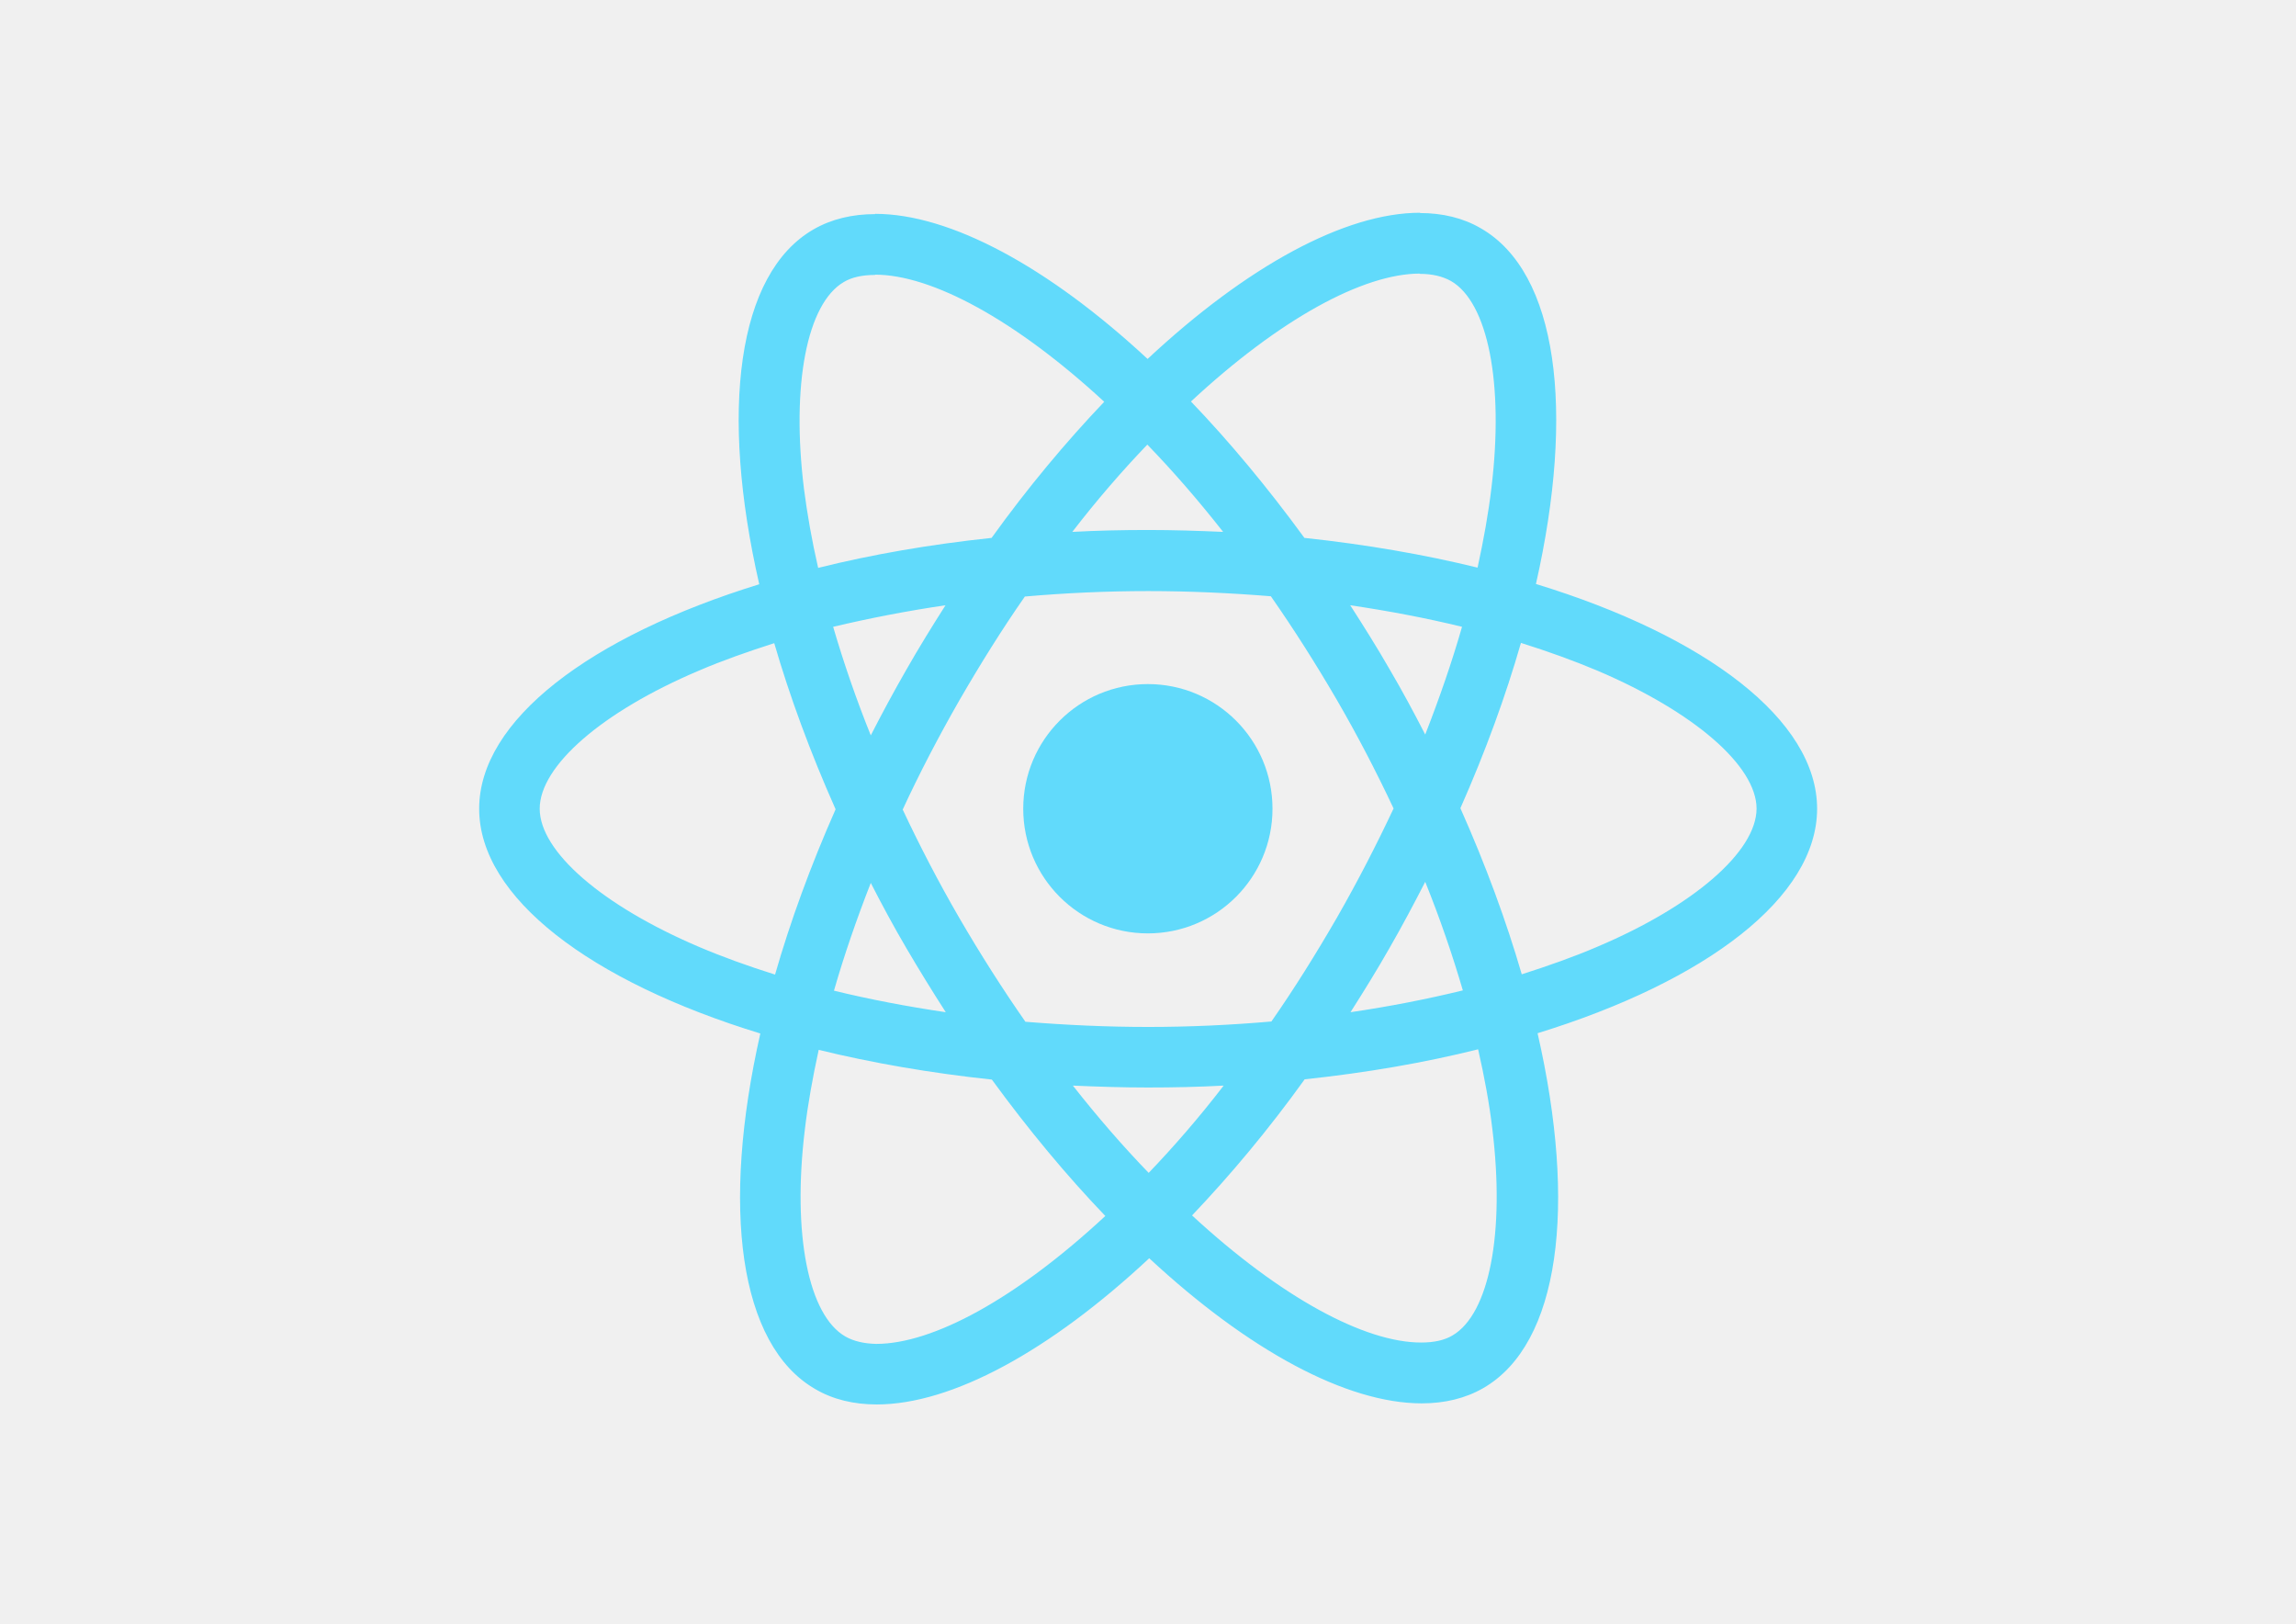
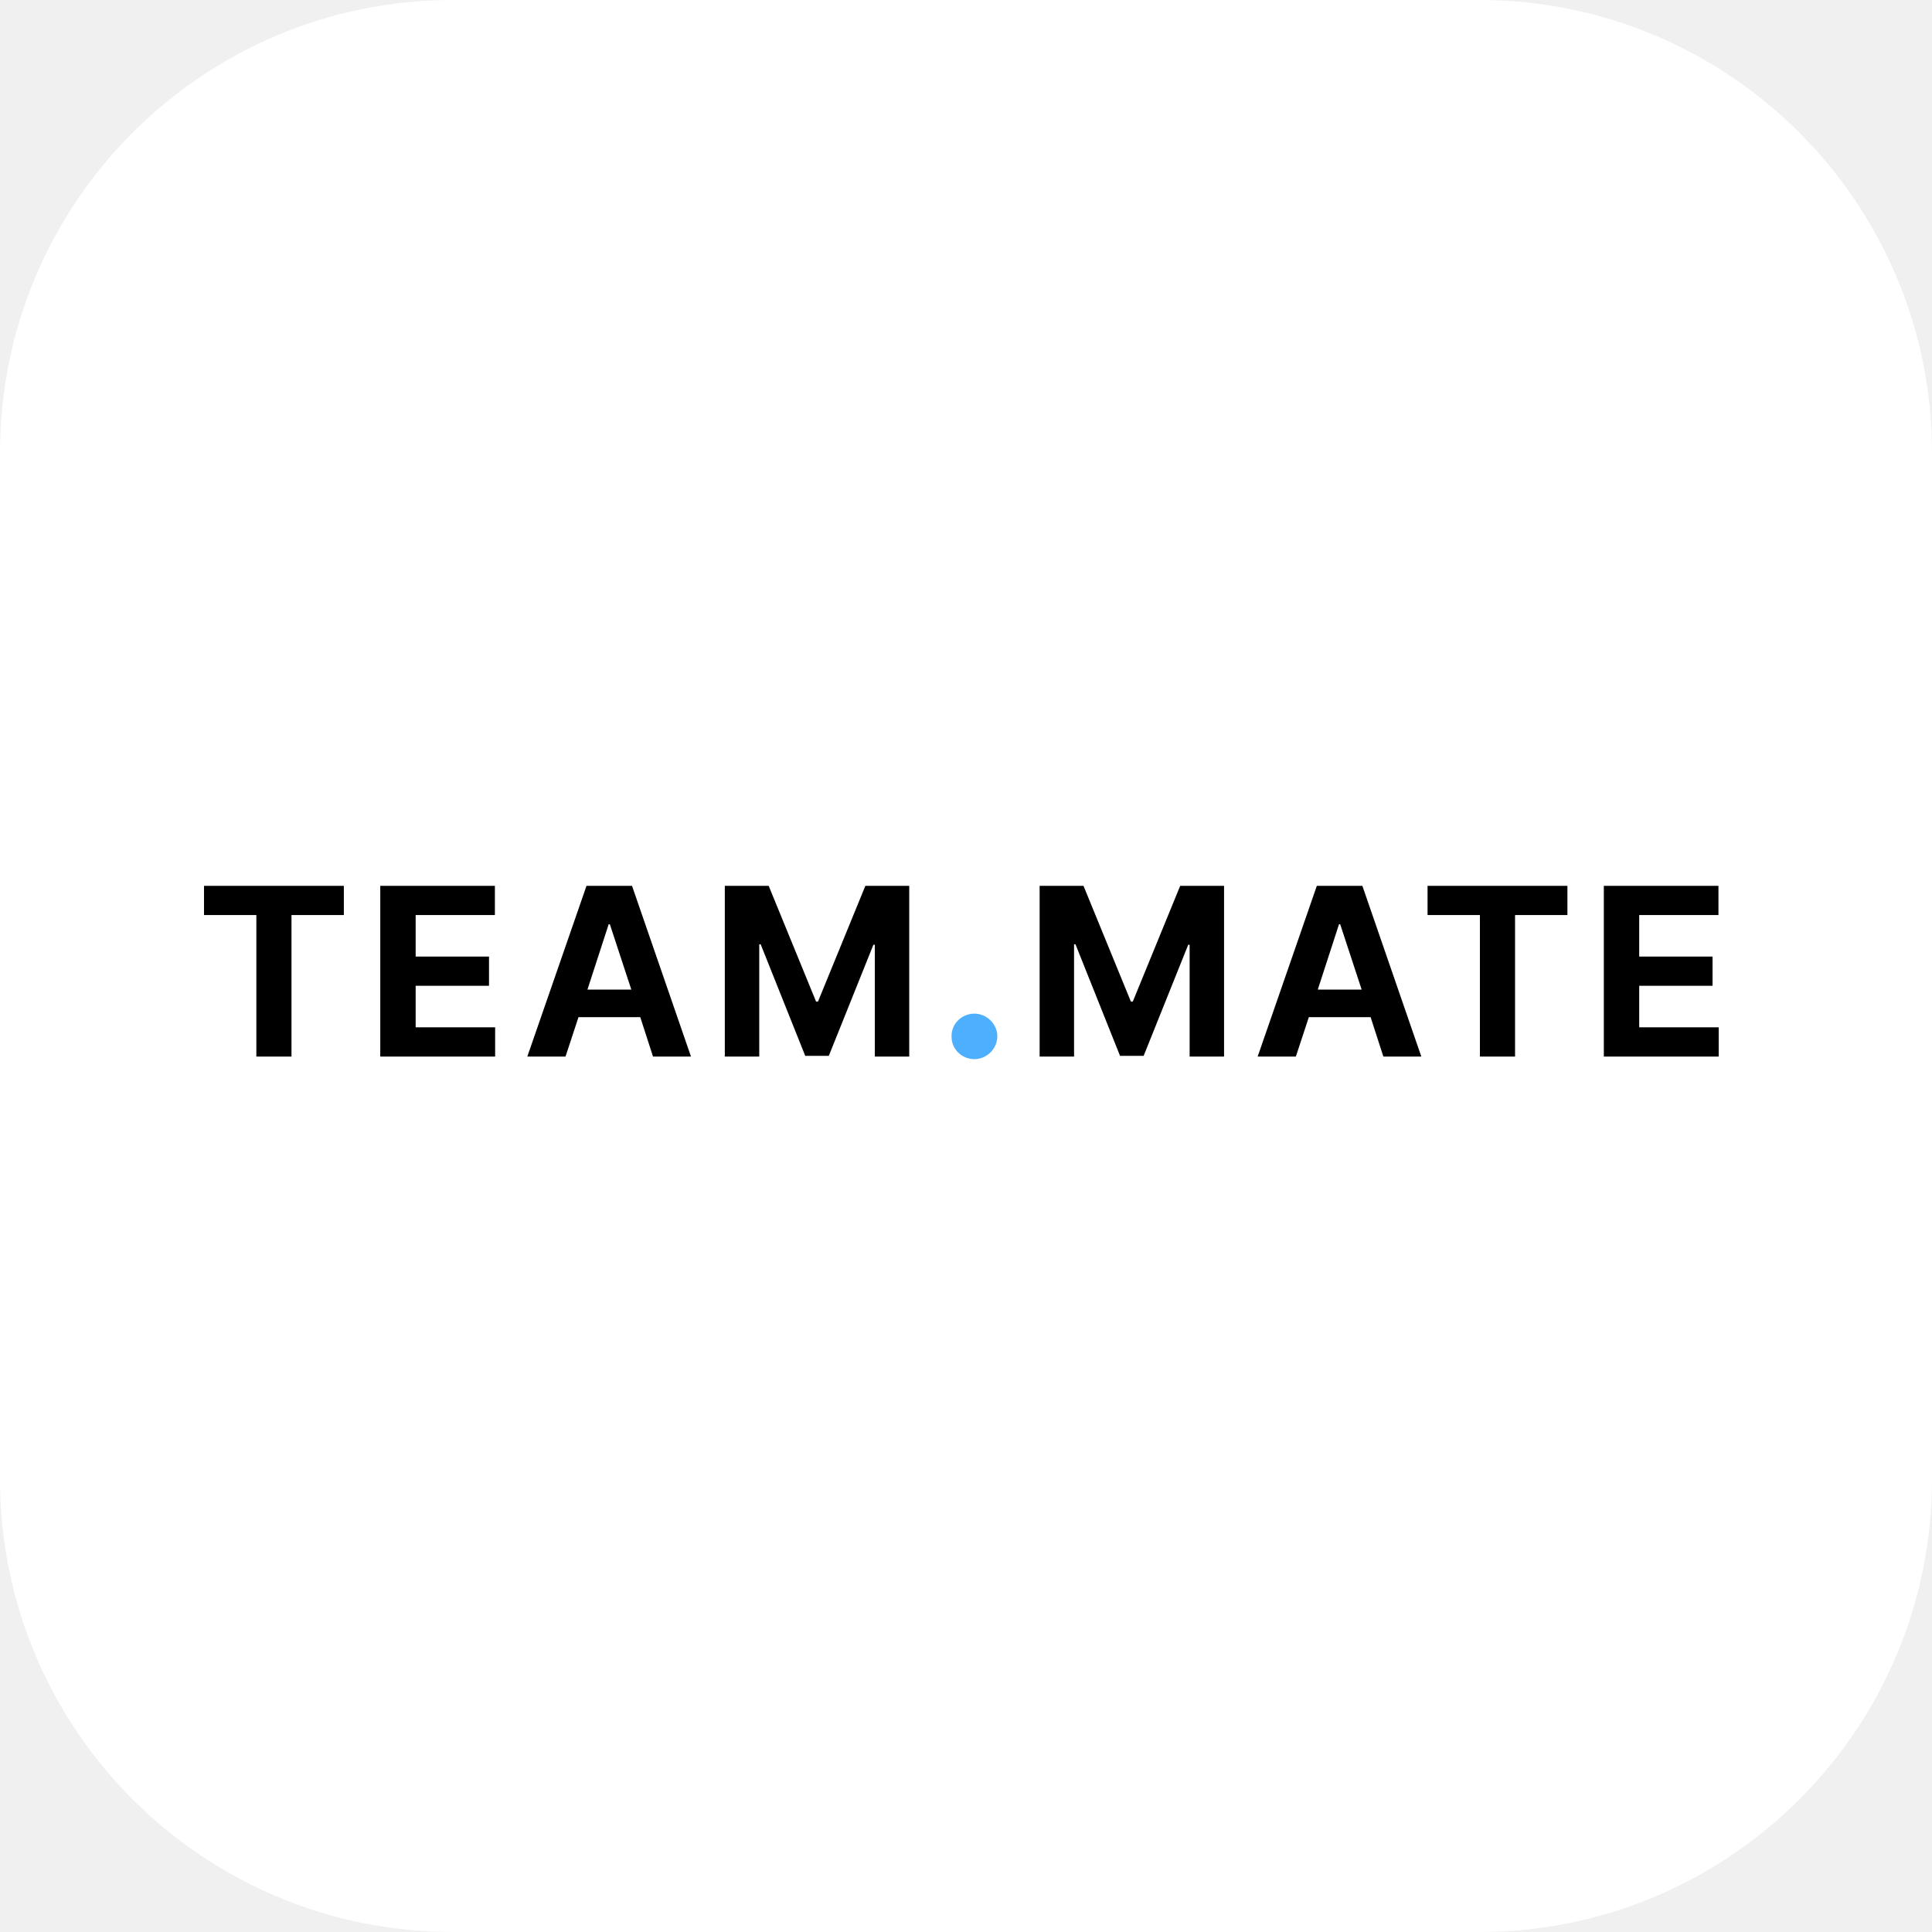
- <svg xmlns="http://www.w3.org/2000/svg" viewBox="0 0 841.9 595.3">
-   <g fill="#61DAFB">
-     <path d="M666.3 296.5c0-32.5-40.7-63.3-103.1-82.4 14.4-63.6 8-114.2-20.2-130.4-6.5-3.8-14.1-5.6-22.4-5.6v22.3c4.6 0 8.3.9 11.4 2.6 13.6 7.8 19.5 37.5 14.9 75.7-1.1 9.4-2.9 19.3-5.1 29.4-19.6-4.8-41-8.5-63.5-10.9-13.5-18.5-27.5-35.3-41.6-50 32.6-30.3 63.2-46.9 84-46.9V78c-27.5 0-63.5 19.6-99.9 53.6-36.4-33.8-72.4-53.2-99.9-53.2v22.3c20.7 0 51.4 16.5 84 46.6-14 14.7-28 31.4-41.3 49.9-22.6 2.4-44 6.1-63.6 11-2.3-10-4-19.7-5.2-29-4.7-38.2 1.1-67.9 14.6-75.8 3-1.8 6.9-2.6 11.5-2.6V78.5c-8.4 0-16 1.8-22.6 5.6-28.1 16.2-34.4 66.7-19.9 130.1-62.2 19.2-102.7 49.9-102.7 82.3 0 32.5 40.7 63.3 103.1 82.4-14.4 63.6-8 114.2 20.2 130.4 6.5 3.8 14.1 5.6 22.5 5.6 27.5 0 63.5-19.6 99.9-53.6 36.4 33.8 72.4 53.2 99.9 53.2 8.4 0 16-1.8 22.6-5.6 28.1-16.2 34.4-66.7 19.9-130.1 62-19.1 102.5-49.9 102.5-82.3zm-130.2-66.7c-3.7 12.9-8.3 26.2-13.5 39.5-4.1-8-8.4-16-13.1-24-4.6-8-9.5-15.8-14.4-23.4 14.2 2.1 27.9 4.7 41 7.9zm-45.8 106.5c-7.8 13.5-15.8 26.3-24.1 38.2-14.9 1.3-30 2-45.2 2-15.1 0-30.2-.7-45-1.9-8.3-11.9-16.4-24.6-24.2-38-7.6-13.1-14.5-26.4-20.8-39.8 6.2-13.4 13.2-26.8 20.7-39.9 7.8-13.5 15.8-26.3 24.1-38.2 14.9-1.3 30-2 45.2-2 15.1 0 30.2.7 45 1.9 8.3 11.9 16.4 24.6 24.2 38 7.6 13.1 14.5 26.4 20.8 39.8-6.3 13.4-13.2 26.8-20.7 39.9zm32.3-13c5.4 13.4 10 26.8 13.8 39.8-13.1 3.2-26.9 5.9-41.2 8 4.9-7.7 9.8-15.6 14.4-23.7 4.6-8 8.9-16.1 13-24.1zM421.2 430c-9.3-9.6-18.6-20.3-27.8-32 9 .4 18.2.7 27.5.7 9.4 0 18.7-.2 27.8-.7-9 11.7-18.3 22.4-27.5 32zm-74.4-58.9c-14.2-2.1-27.9-4.7-41-7.9 3.7-12.9 8.3-26.2 13.5-39.5 4.1 8 8.4 16 13.1 24 4.7 8 9.5 15.8 14.4 23.4zM420.7 163c9.3 9.6 18.6 20.3 27.8 32-9-.4-18.2-.7-27.5-.7-9.4 0-18.7.2-27.8.7 9-11.7 18.3-22.4 27.5-32zm-74 58.9c-4.9 7.7-9.8 15.6-14.4 23.7-4.6 8-8.9 16-13 24-5.4-13.4-10-26.8-13.8-39.8 13.1-3.1 26.9-5.8 41.2-7.9zm-90.5 125.2c-35.4-15.1-58.3-34.9-58.3-50.6 0-15.7 22.9-35.6 58.3-50.6 8.6-3.7 18-7 27.7-10.1 5.7 19.6 13.2 40 22.5 60.9-9.2 20.8-16.6 41.1-22.2 60.6-9.9-3.1-19.3-6.5-28-10.2zM310 490c-13.6-7.8-19.5-37.5-14.9-75.7 1.1-9.4 2.9-19.3 5.1-29.4 19.6 4.8 41 8.5 63.5 10.9 13.5 18.5 27.5 35.3 41.6 50-32.6 30.3-63.2 46.9-84 46.9-4.5-.1-8.3-1-11.3-2.7zm237.2-76.2c4.7 38.2-1.1 67.9-14.6 75.8-3 1.8-6.9 2.6-11.5 2.6-20.7 0-51.4-16.5-84-46.6 14-14.7 28-31.4 41.3-49.9 22.6-2.4 44-6.1 63.6-11 2.3 10.1 4.1 19.8 5.2 29.1zm38.5-66.7c-8.6 3.7-18 7-27.7 10.1-5.7-19.6-13.2-40-22.5-60.9 9.2-20.8 16.6-41.1 22.2-60.6 9.9 3.1 19.3 6.5 28.1 10.2 35.4 15.1 58.3 34.9 58.3 50.6-.1 15.7-23 35.6-58.4 50.6zM320.8 78.4z" />
-     <circle cx="420.9" cy="296.5" r="45.7" />
-     <path d="M520.5 78.1z" />
-   </g>
+ <svg xmlns="http://www.w3.org/2000/svg" width="128" height="128" viewBox="0 0 128 128" fill="none">
+   <rect width="128" height="128" rx="30" fill="white" />
+   <path d="M13.516 60.625V58.688H22.781V60.625H19.312V70H16.984V60.625H13.516ZM25.194 70V58.688H32.788V60.625H27.538V63.375H32.398V65.312H27.538V68.062H32.804V70H25.194ZM37.467 70H34.936L38.858 58.688H41.873L45.779 70H43.264L42.42 67.391H38.326L37.467 70ZM38.92 65.562H41.826L40.404 61.234H40.326L38.92 65.562ZM48.021 58.688H50.927L54.068 66.359H54.193L57.333 58.688H60.239V70H57.958V62.594H57.864L54.911 69.953H53.349L50.396 62.562H50.302V70H48.021V58.688ZM68.878 58.688H71.784L74.925 66.359H75.05L78.191 58.688H81.097V70H78.816V62.594H78.722L75.769 69.953H74.206L71.253 62.562H71.159V70H68.878V58.688ZM85.854 70H83.323L87.244 58.688H90.26L94.166 70H91.651L90.807 67.391H86.713L85.854 70ZM87.307 65.562H90.213L88.791 61.234H88.713L87.307 65.562ZM94.579 60.625V58.688H103.845V60.625H100.376V70H98.048V60.625H94.579ZM106.258 70V58.688H113.852V60.625H108.602V63.375H113.461V65.312H108.602V68.062H113.868V70H106.258Z" fill="black" />
+   <path d="M64.559 70.172C63.715 70.172 63.028 69.5 63.043 68.656C63.028 67.828 63.715 67.156 64.559 67.156C65.356 67.156 66.074 67.828 66.074 68.656C66.074 69.5 65.356 70.172 64.559 70.172Z" fill="#4DAFFE" />
</svg>
